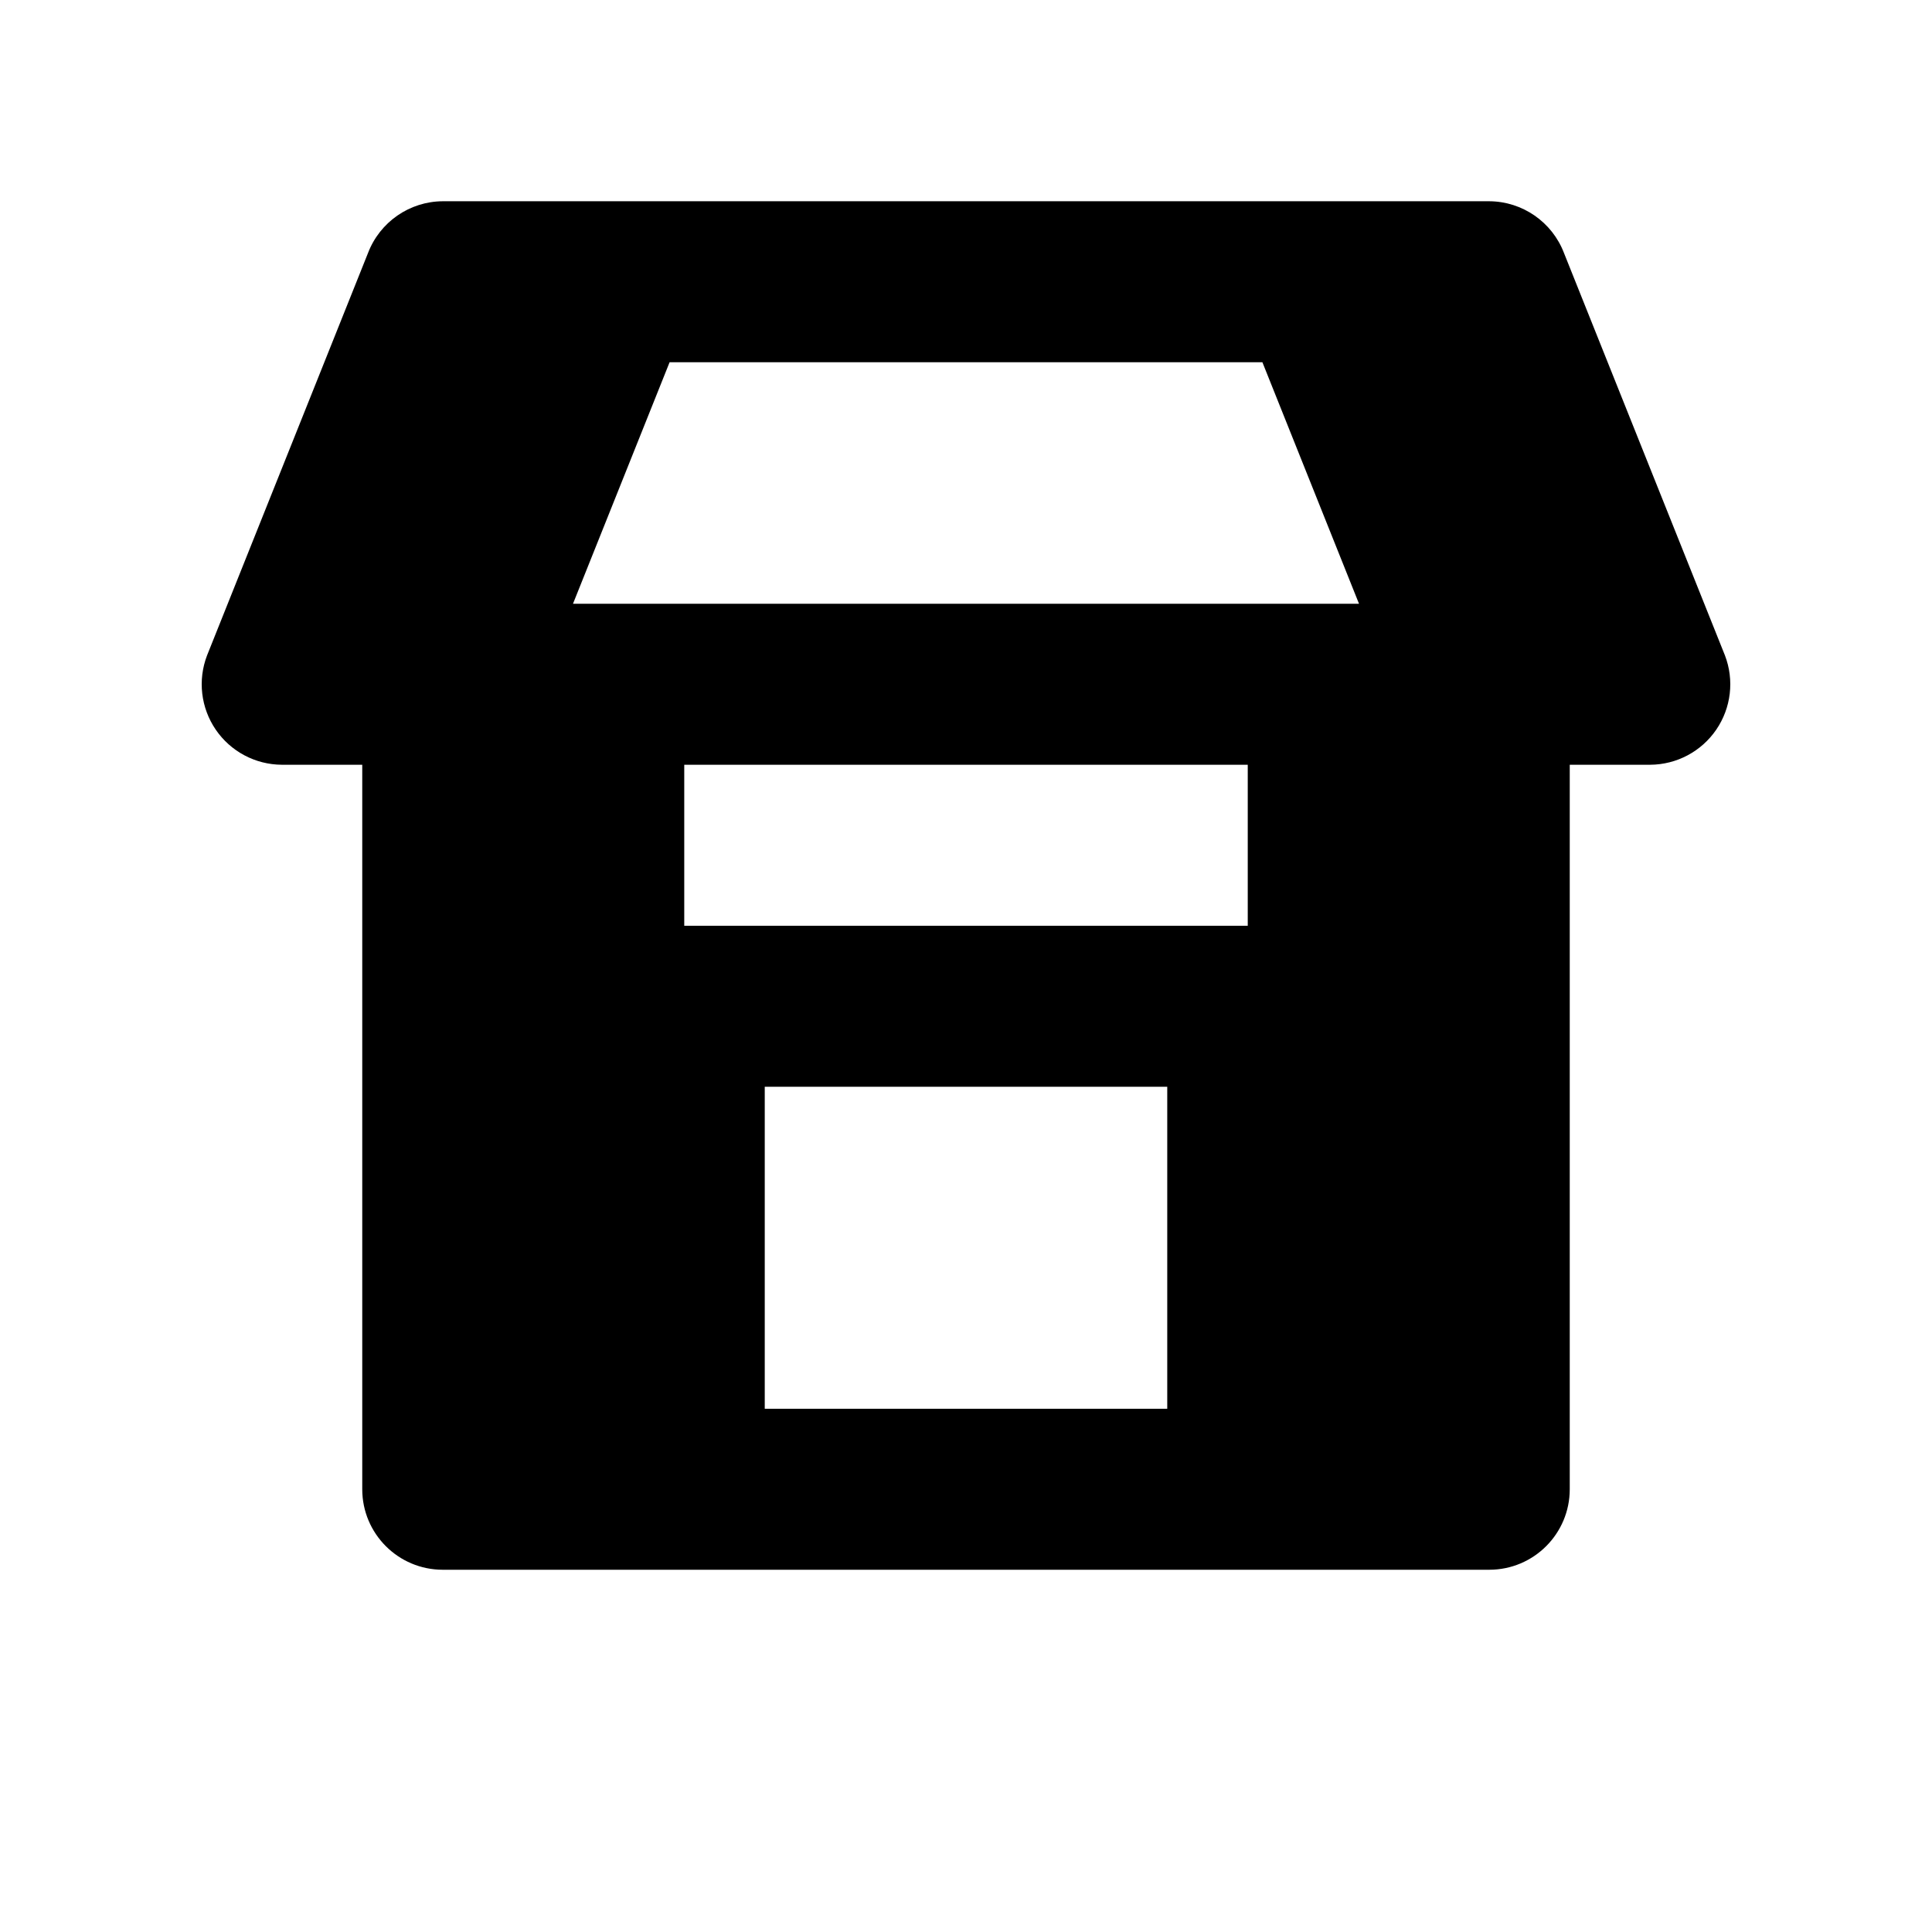
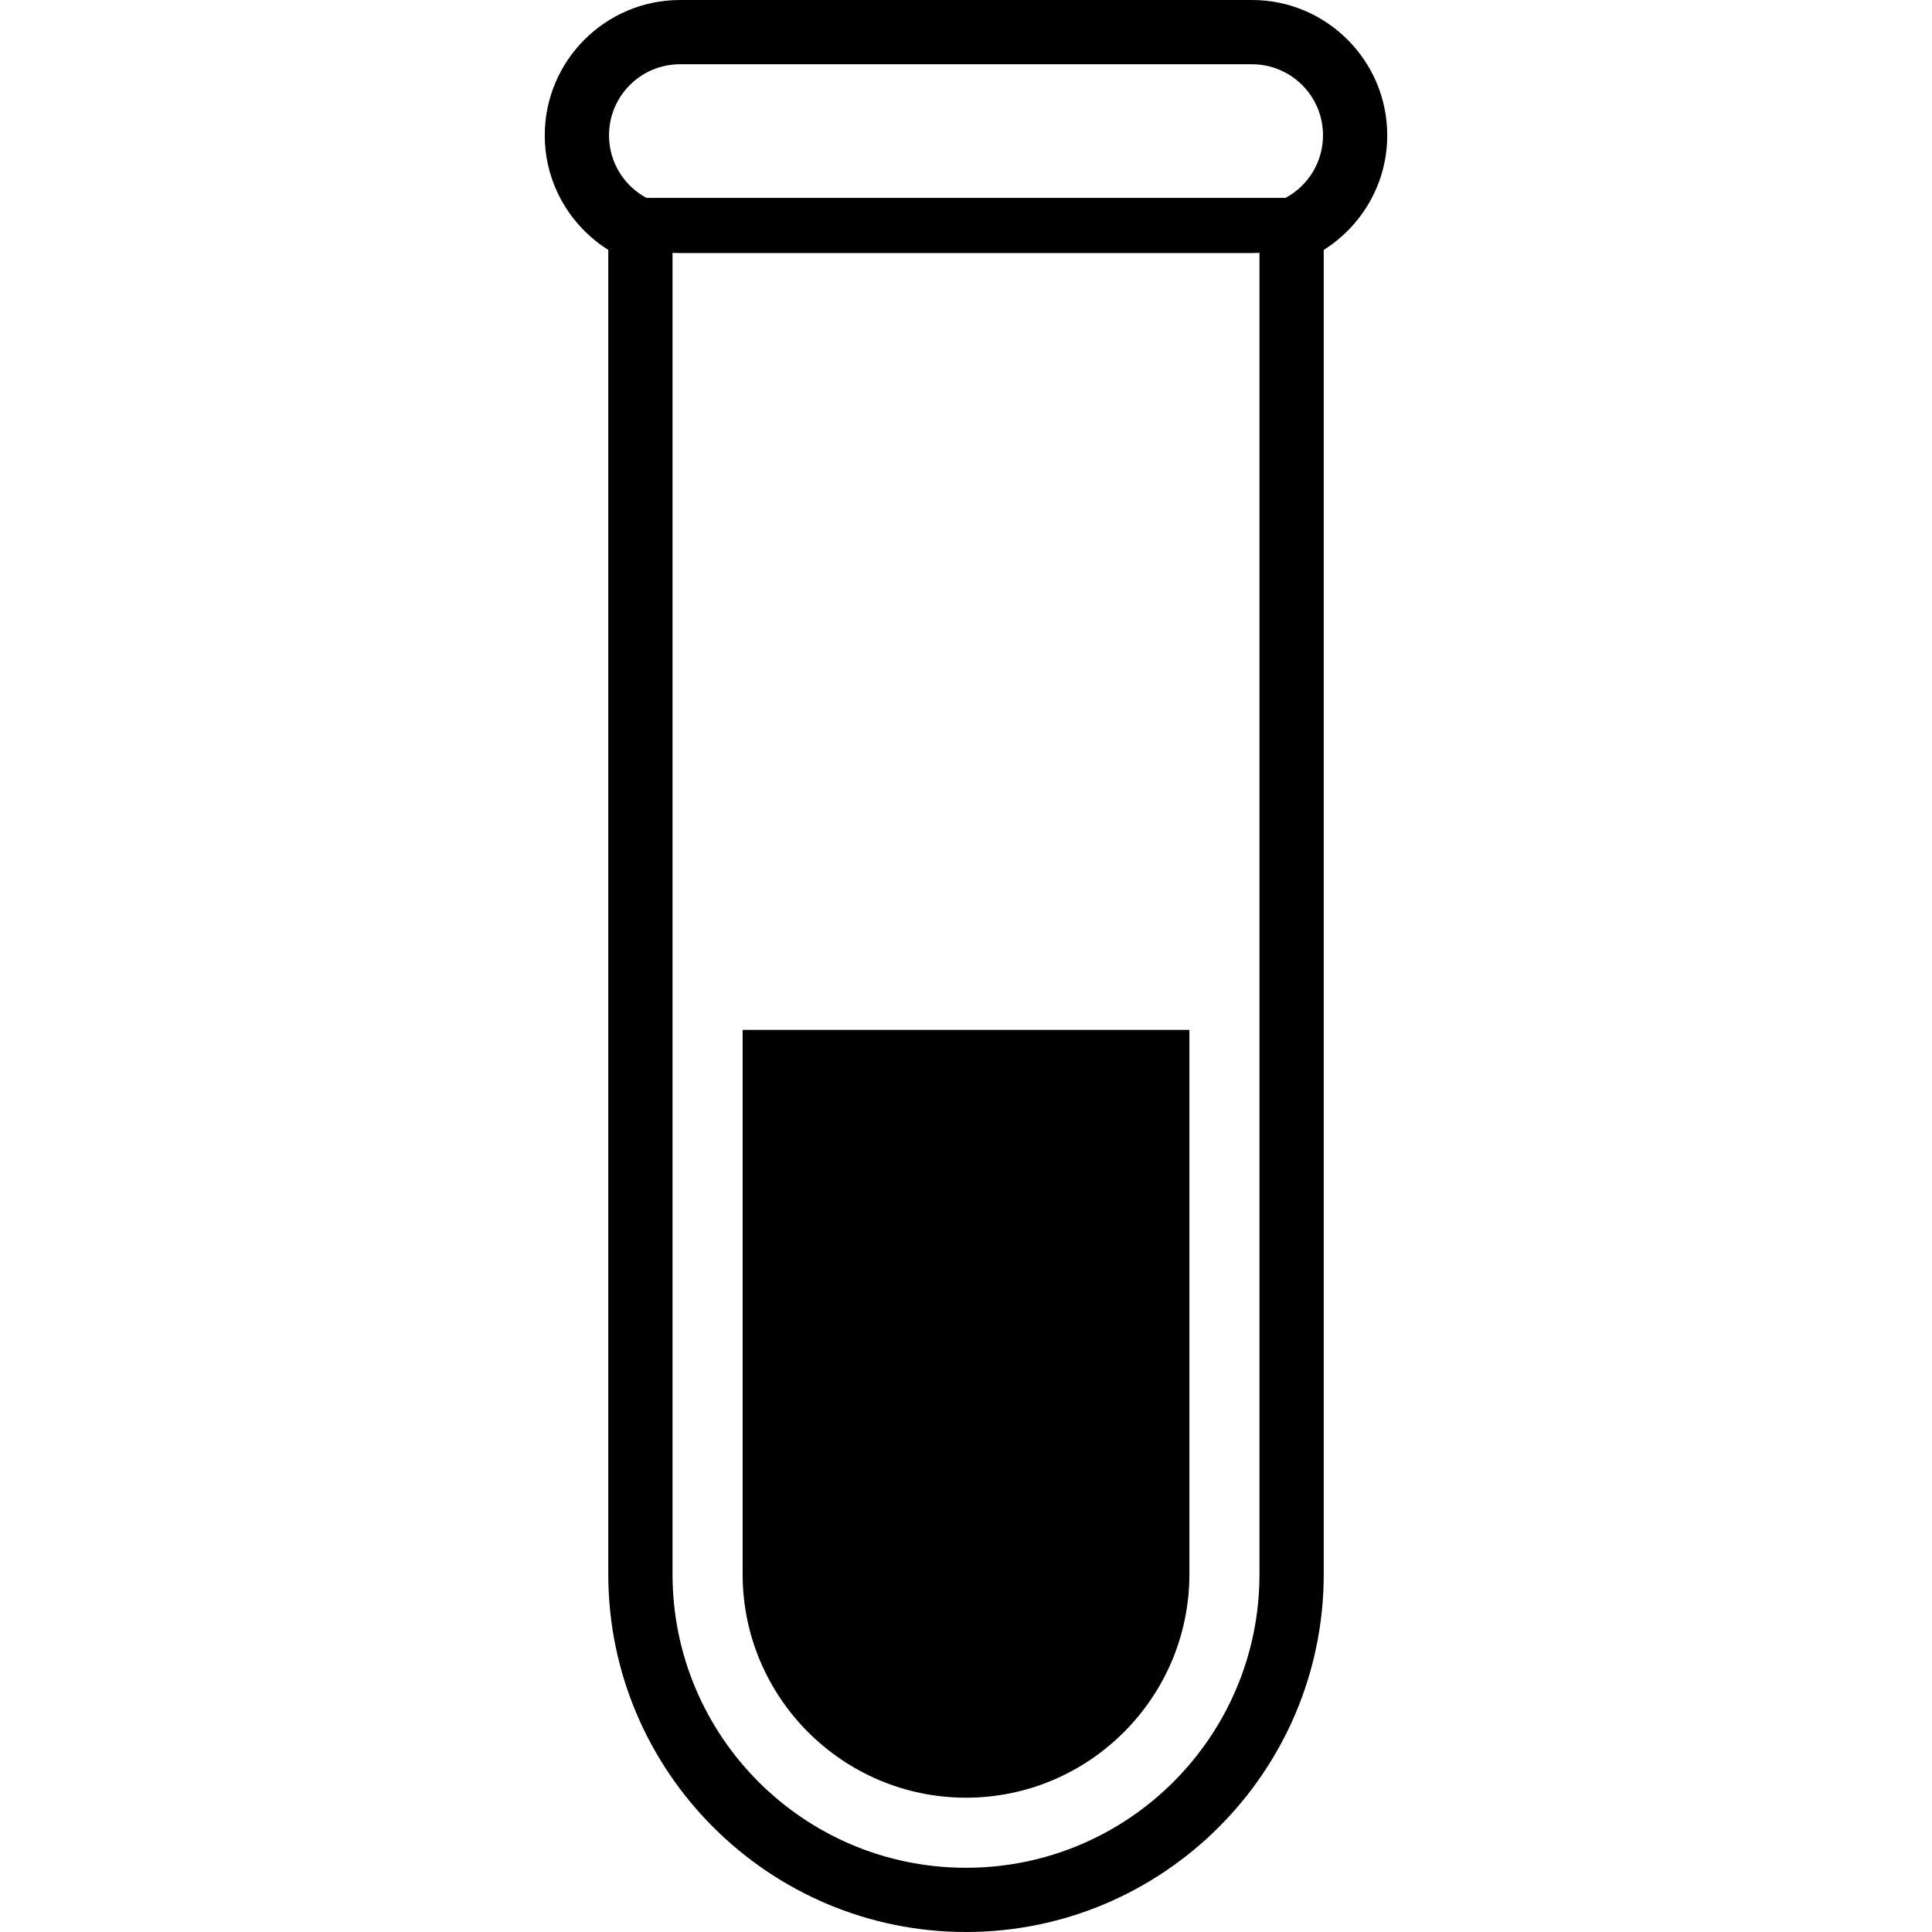
- <svg xmlns="http://www.w3.org/2000/svg" viewBox="0 0 24 24" width="24px" height="24px">
-   <path fill="#000000" d="M19.428 3.142A1 1 0 0 0 18.5 2.5h-13A1 1 0 0 0 4.572 3.142l-2 5A1 1 0 0 0 3.5 9.5h1v9a1 1 0 0 0 1 1h13a1 1 0 0 0 1-1v-9h1a1 1 0 0 0 .928-1.358zM14.5 17.5h-5v-4h5zm1-6H8.5v-2h7zm1.382-4H7.118l1.2-3h7.364z" />
+ <svg xmlns="http://www.w3.org/2000/svg" height="800px" width="800px" version="1.1" id="_x32_" viewBox="0 0 512 512" xml:space="preserve">
+   <style type="text/css">
+ 	.st0{fill:#000000;}
+ </style>
+   <g>
+     <path class="st0" d="M196.804,417.196c0,32.642,26.556,59.21,59.199,59.21c32.642,0,59.198-26.568,59.198-59.21V272.936H196.804   V417.196z" />
+     <path class="st0" d="M331.784,0H180.22c-19.768,0-35.852,16.083-35.852,35.864c0,12.772,6.73,24.01,16.834,30.364v3.238v347.73   c0,52.275,42.524,94.804,94.8,94.804c52.271,0,94.8-42.53,94.8-94.804V69.466v-3.238c10.099-6.354,16.83-17.592,16.83-30.364   C367.632,16.083,351.548,0,331.784,0z M333.776,71.646v74.924v270.625c0,42.955-34.82,77.786-77.774,77.786   c-42.955,0-77.774-34.831-77.774-77.786V147.924V71.646v-4.632c0.656,0.033,1.324,0.05,1.992,0.05h151.564   c0.668,0,1.328-0.017,1.992-0.05V71.646z M340.67,52.448h-6.894H178.228h-6.898c-5.914-3.173-9.935-9.403-9.935-16.584   c0-10.411,8.428-18.838,18.826-18.838h151.564c10.394,0,18.826,8.427,18.826,18.838C350.61,43.045,346.585,49.275,340.67,52.448z" />
+   </g>
</svg>
